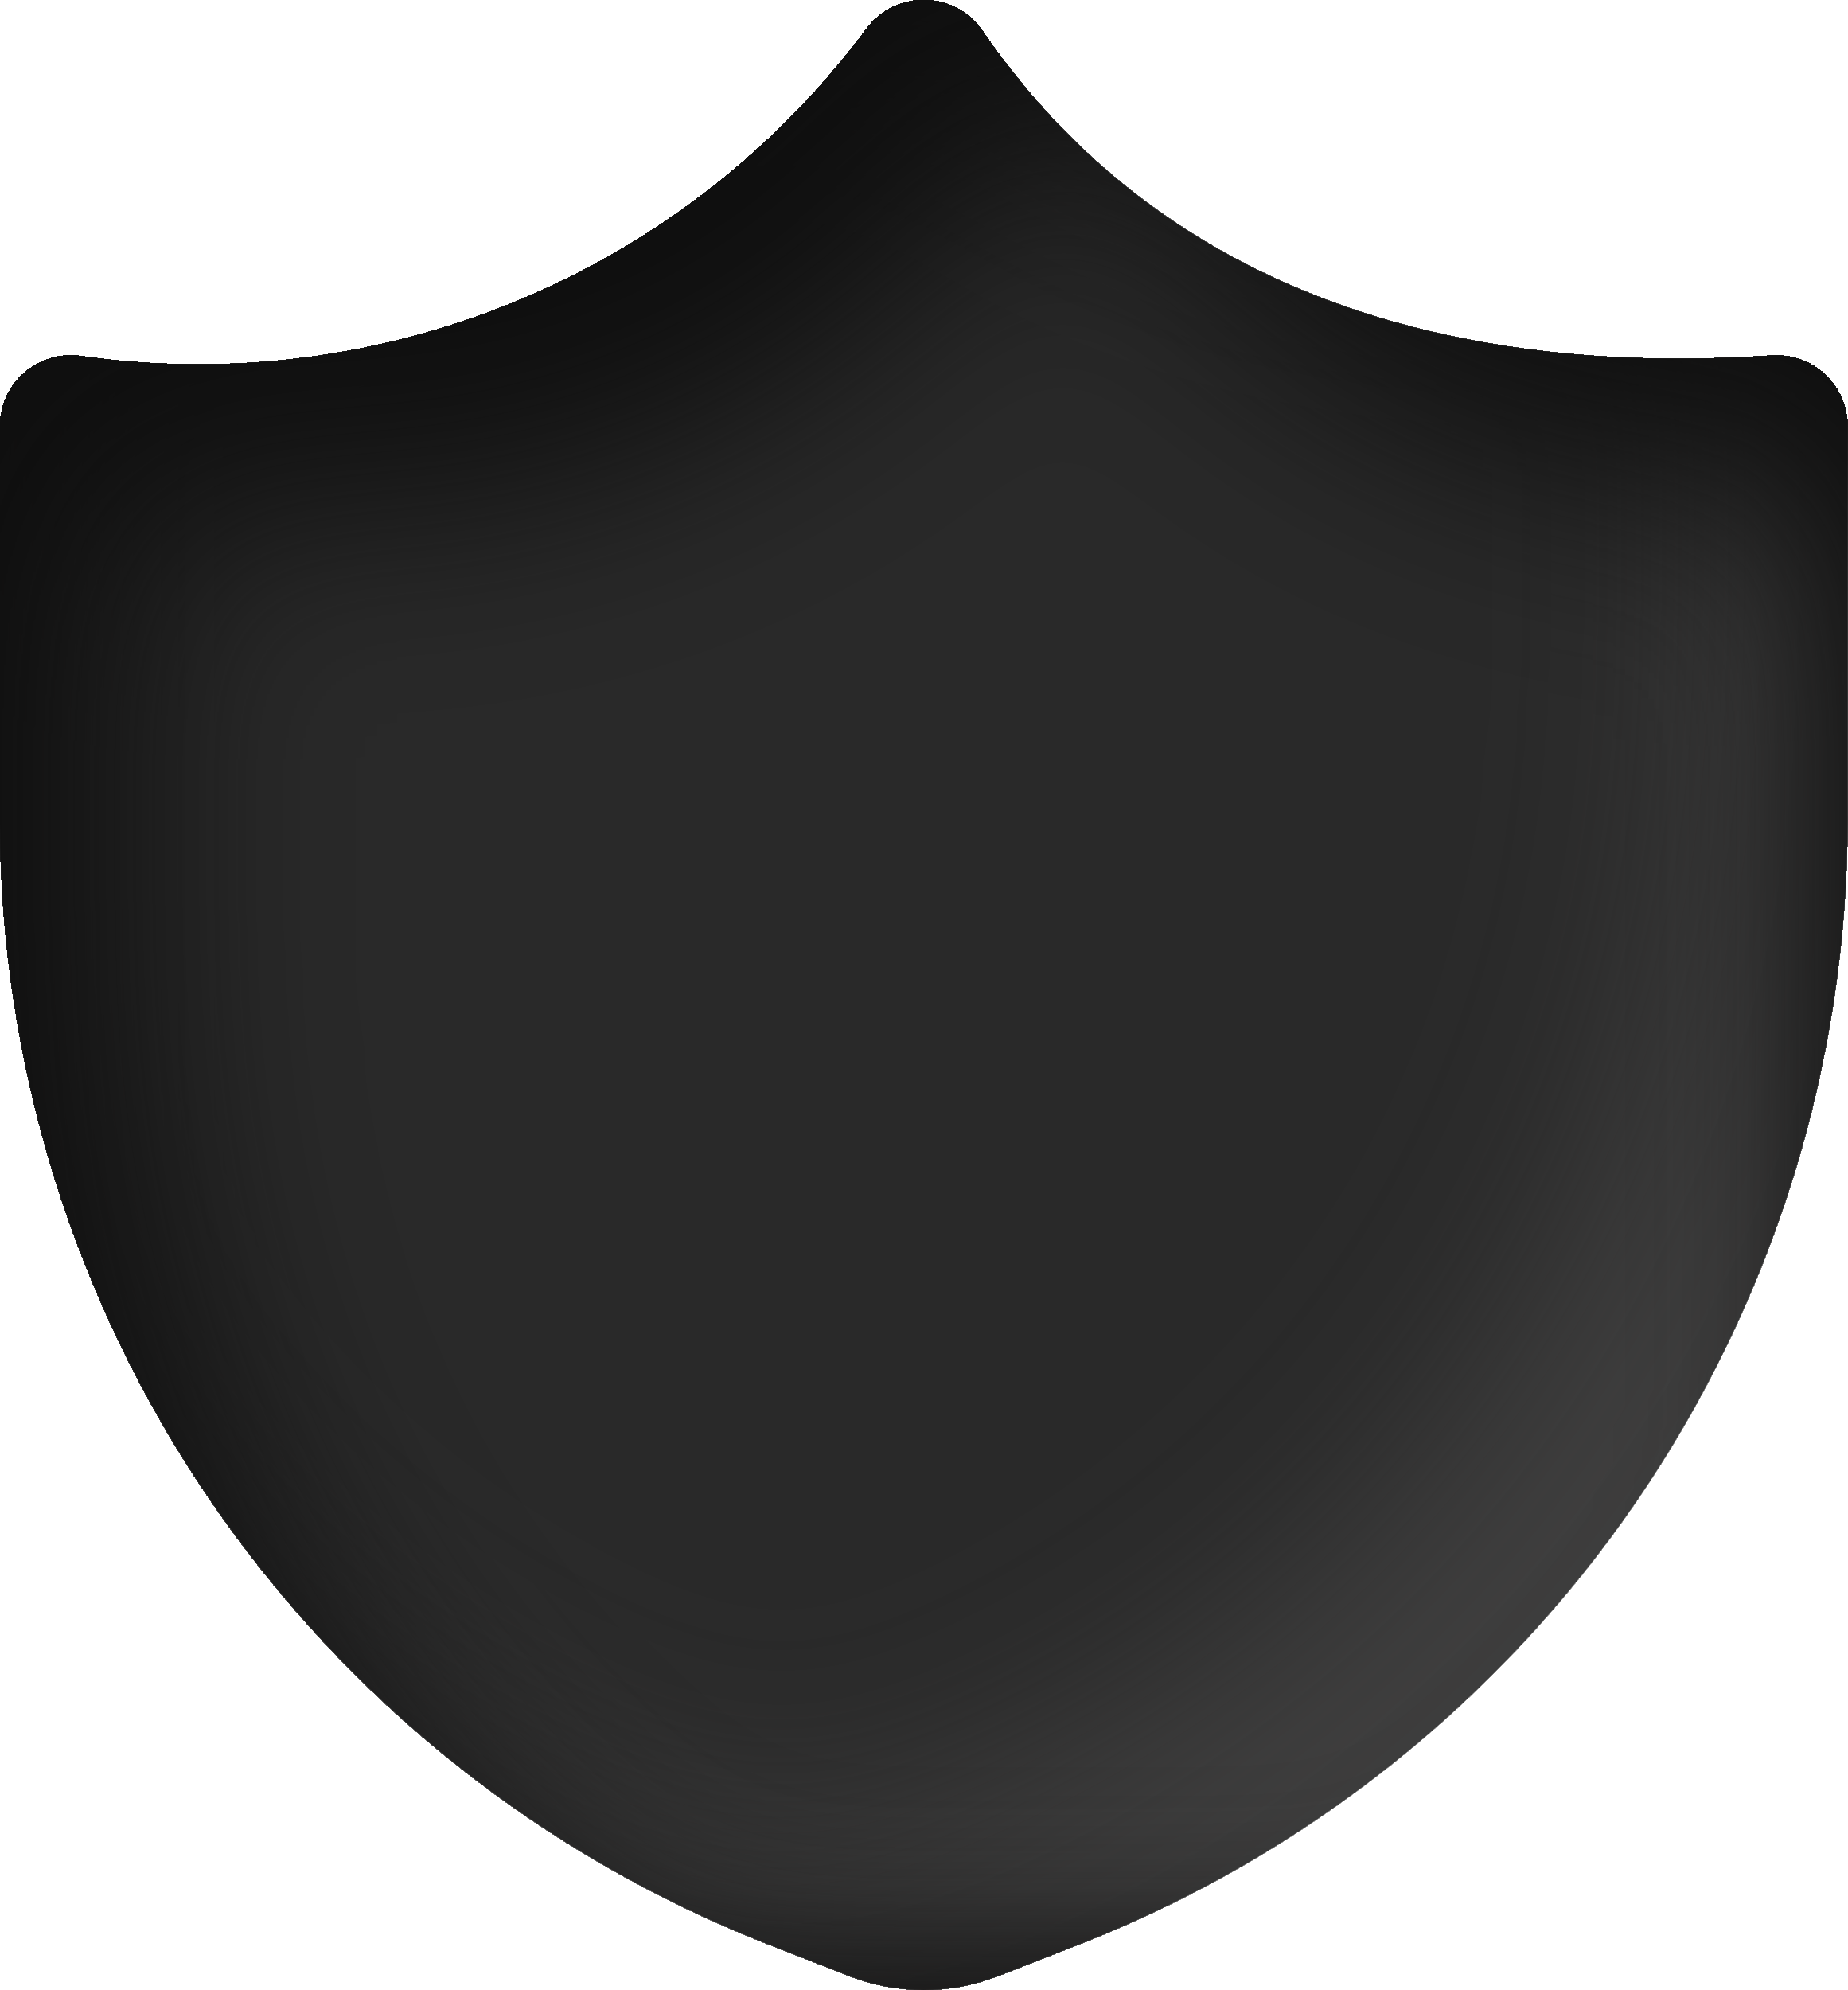
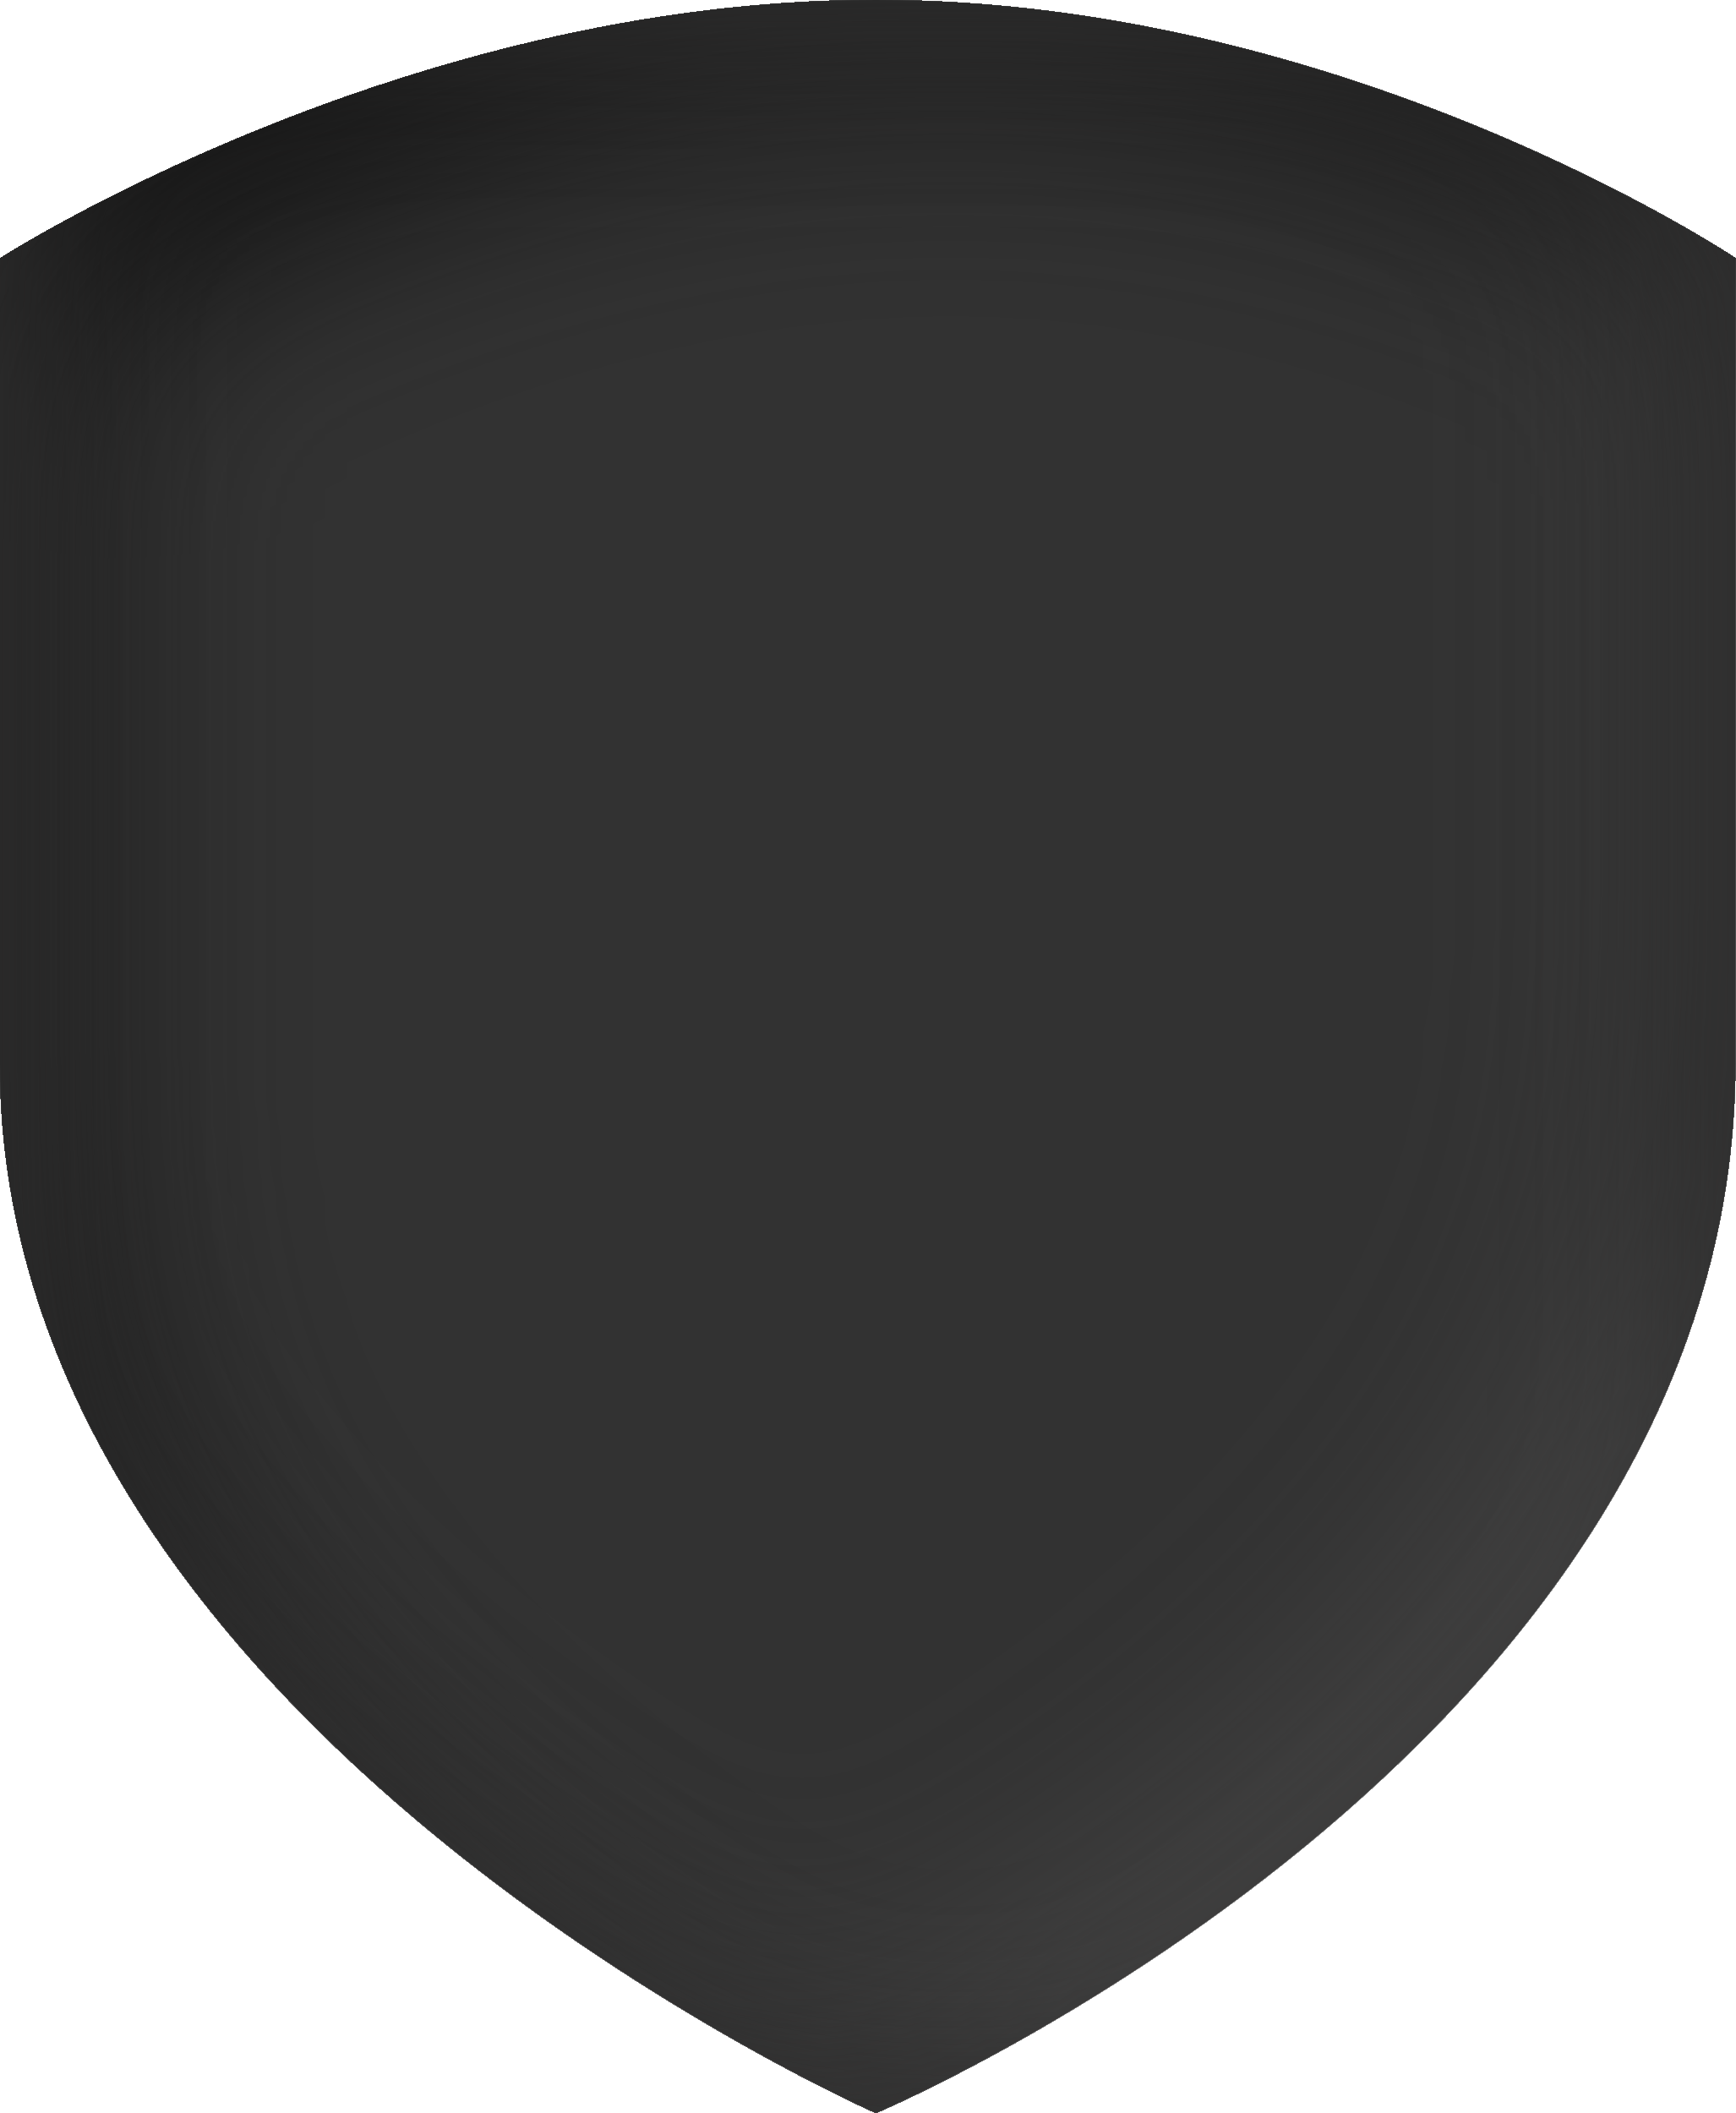
- <svg xmlns="http://www.w3.org/2000/svg" width="26" height="28" viewBox="0 0 26 28" fill="none">
-   <g filter="url(#filter0_ii_4549_1894)">
-     <path fill-rule="evenodd" clip-rule="evenodd" d="M13.824 0.434C13.642 0.168 13.342 0.006 13.019 0C12.696 -0.006 12.39 0.144 12.198 0.403C10.939 2.094 9.248 3.415 7.302 4.226C5.357 5.036 3.228 5.307 1.141 5.01C0.854 4.969 0.564 5.055 0.345 5.245C0.126 5.435 0 5.71 0 6V11.562C0.008 14.973 1.041 18.303 2.966 21.119C4.892 23.935 7.619 26.106 10.795 27.351L11.977 27.812L11.989 27.816C12.641 28.061 13.359 28.061 14.011 27.816L14.023 27.812L15.203 27.352C18.379 26.107 21.108 23.935 23.034 21.119C24.959 18.303 25.992 14.973 26 11.562V11.56V6C26 5.723 25.885 5.459 25.683 5.27C25.481 5.08 25.209 4.984 24.933 5.002C19.835 5.345 16.078 3.715 13.824 0.434Z" fill="#292929" />
+ <svg xmlns="http://www.w3.org/2000/svg" width="23" height="28" viewBox="0 0 23 28" fill="none">
+   <g filter="url(#filter0_ii_4552_2038)">
+     <path fill-rule="evenodd" clip-rule="evenodd" d="M0 3.426V14.098C0 22.91 11.607 28 11.607 28C11.607 28 22.997 23.204 22.997 14.069C22.997 4.94 23 3.424 23 3.424C23 3.424 17.898 0 11.607 0C5.316 0 0 3.426 0 3.426Z" fill="#323232" />
  </g>
  <defs>
-     <filter id="filter0_ii_4549_1894" x="-2" y="-2" width="30" height="32" filterUnits="userSpaceOnUse" color-interpolation-filters="sRGB">
+     <filter id="filter0_ii_4552_2038" x="-1" y="-1" width="25" height="30" filterUnits="userSpaceOnUse" color-interpolation-filters="sRGB">
      <feFlood flood-opacity="0" result="BackgroundImageFix" />
      <feBlend mode="normal" in="SourceGraphic" in2="BackgroundImageFix" result="shape" />
      <feColorMatrix in="SourceAlpha" type="matrix" values="0 0 0 0 0 0 0 0 0 0 0 0 0 0 0 0 0 0 127 0" result="hardAlpha" />
-       <feOffset dx="-2" dy="-2" />
+       <feOffset dx="1" dy="1" />
+       <feGaussianBlur stdDeviation="1.5" />
+       <feComposite in2="hardAlpha" operator="arithmetic" k2="-1" k3="1" />
+       <feColorMatrix type="matrix" values="0 0 0 0 0.055 0 0 0 0 0.055 0 0 0 0 0.055 0 0 0 1 0" />
+       <feBlend mode="normal" in2="shape" result="effect1_innerShadow_4552_2038" />
+       <feColorMatrix in="SourceAlpha" type="matrix" values="0 0 0 0 0 0 0 0 0 0 0 0 0 0 0 0 0 0 127 0" result="hardAlpha" />
+       <feOffset dx="-1" dy="-1" />
      <feGaussianBlur stdDeviation="1.5" />
      <feComposite in2="hardAlpha" operator="arithmetic" k2="-1" k3="1" />
      <feColorMatrix type="matrix" values="0 0 0 0 0.373 0 0 0 0 0.369 0 0 0 0 0.369 0 0 0 0.4 0" />
-       <feBlend mode="normal" in2="shape" result="effect1_innerShadow_4549_1894" />
-       <feColorMatrix in="SourceAlpha" type="matrix" values="0 0 0 0 0 0 0 0 0 0 0 0 0 0 0 0 0 0 127 0" result="hardAlpha" />
-       <feOffset dx="2" dy="2" />
-       <feGaussianBlur stdDeviation="1.5" />
-       <feComposite in2="hardAlpha" operator="arithmetic" k2="-1" k3="1" />
-       <feColorMatrix type="matrix" values="0 0 0 0 0.055 0 0 0 0 0.055 0 0 0 0 0.055 0 0 0 1 0" />
-       <feBlend mode="normal" in2="effect1_innerShadow_4549_1894" result="effect2_innerShadow_4549_1894" />
+       <feBlend mode="normal" in2="effect1_innerShadow_4552_2038" result="effect2_innerShadow_4552_2038" />
    </filter>
  </defs>
</svg>
